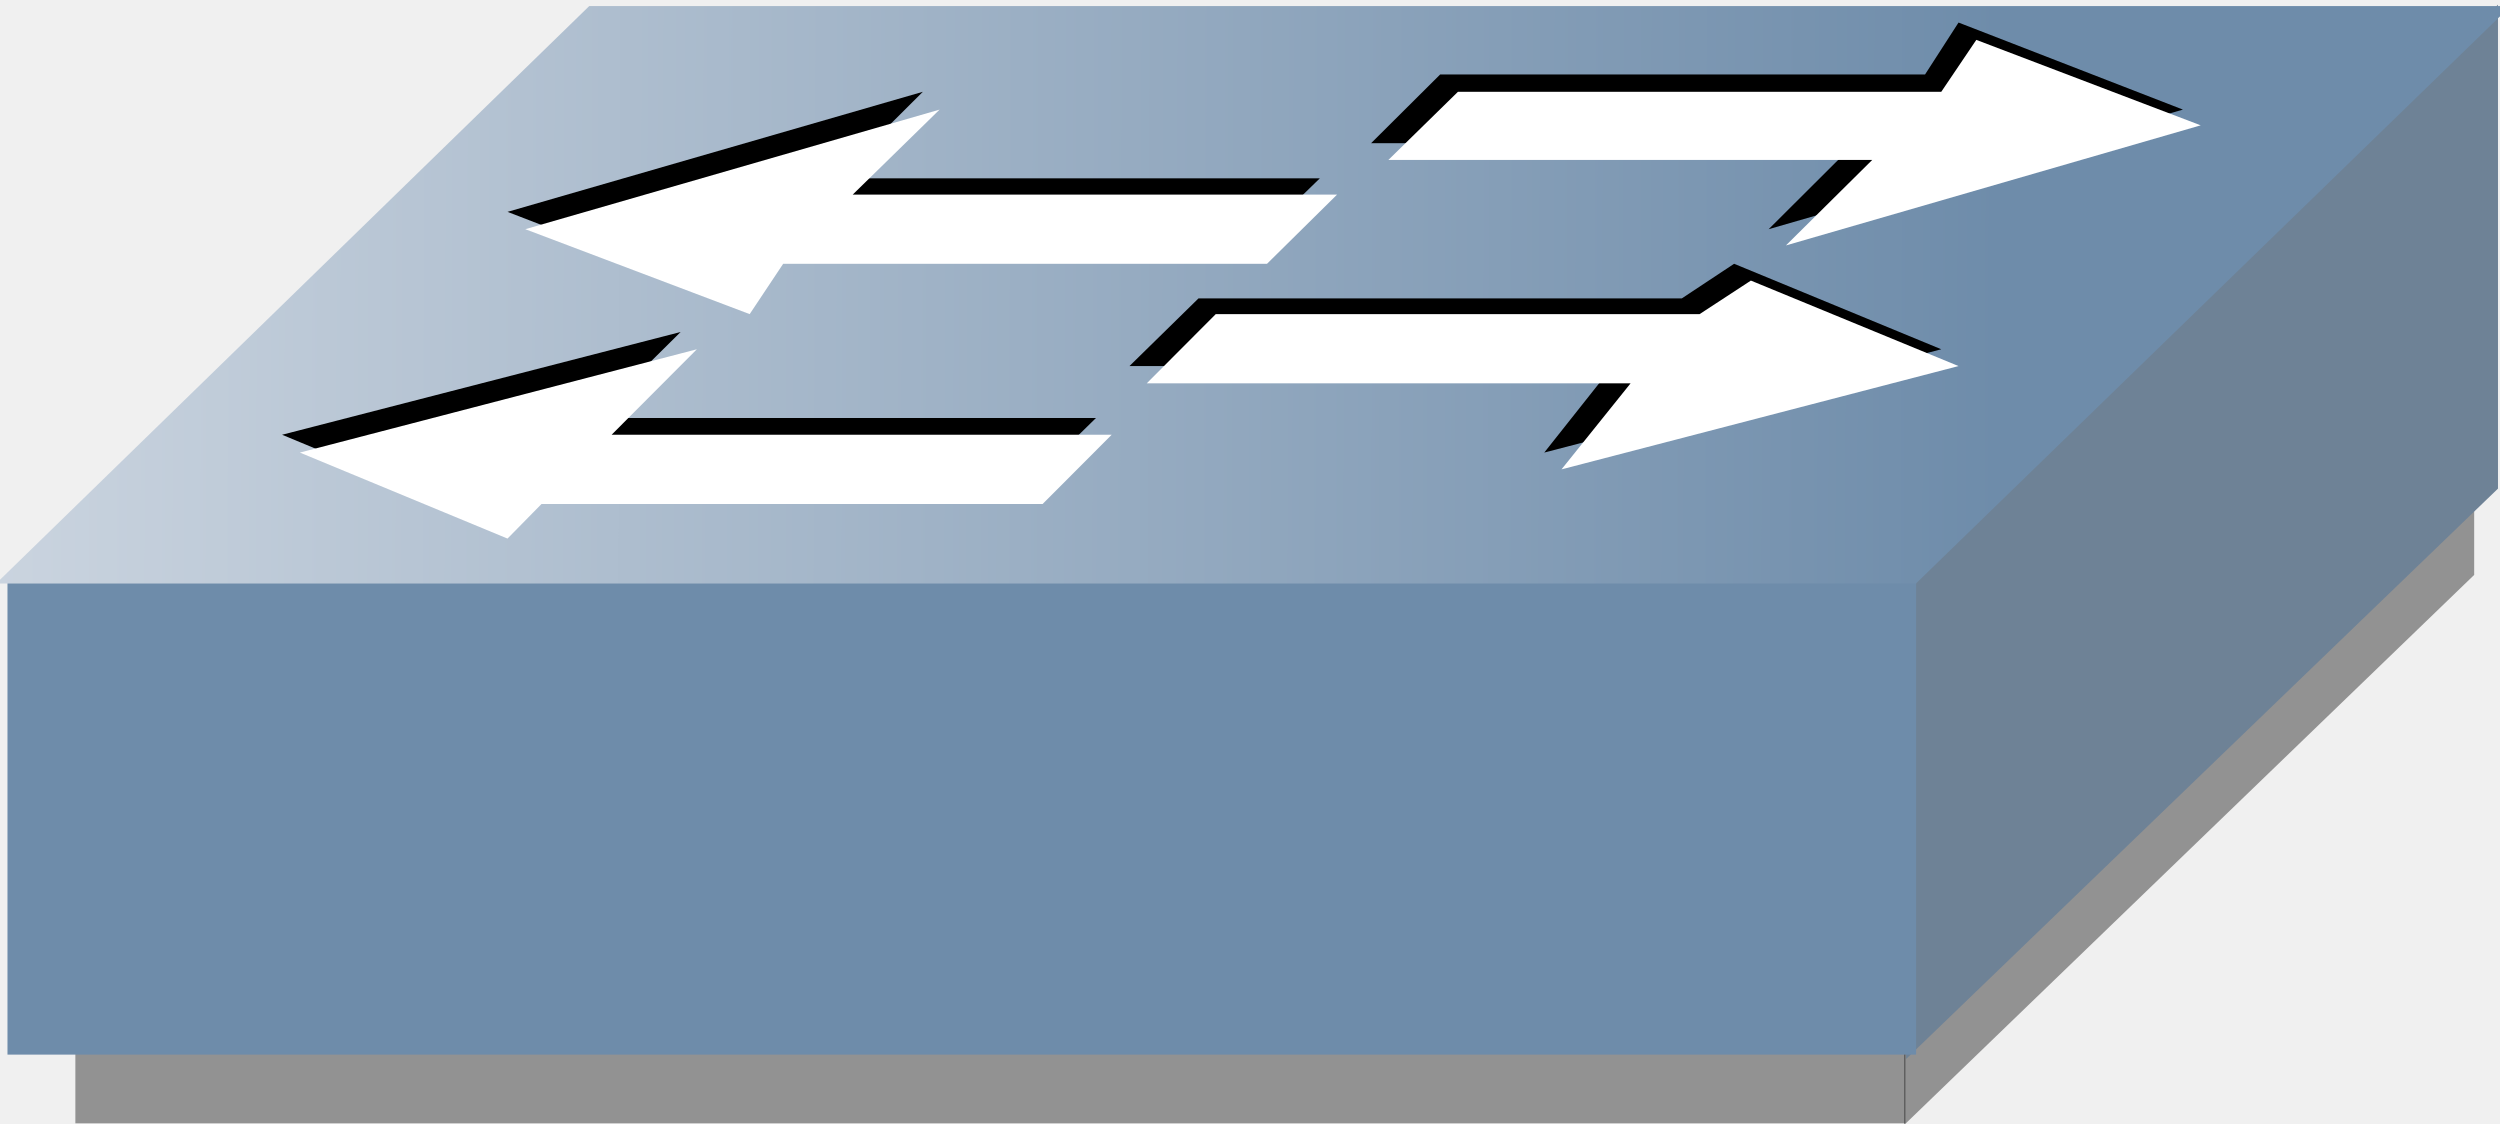
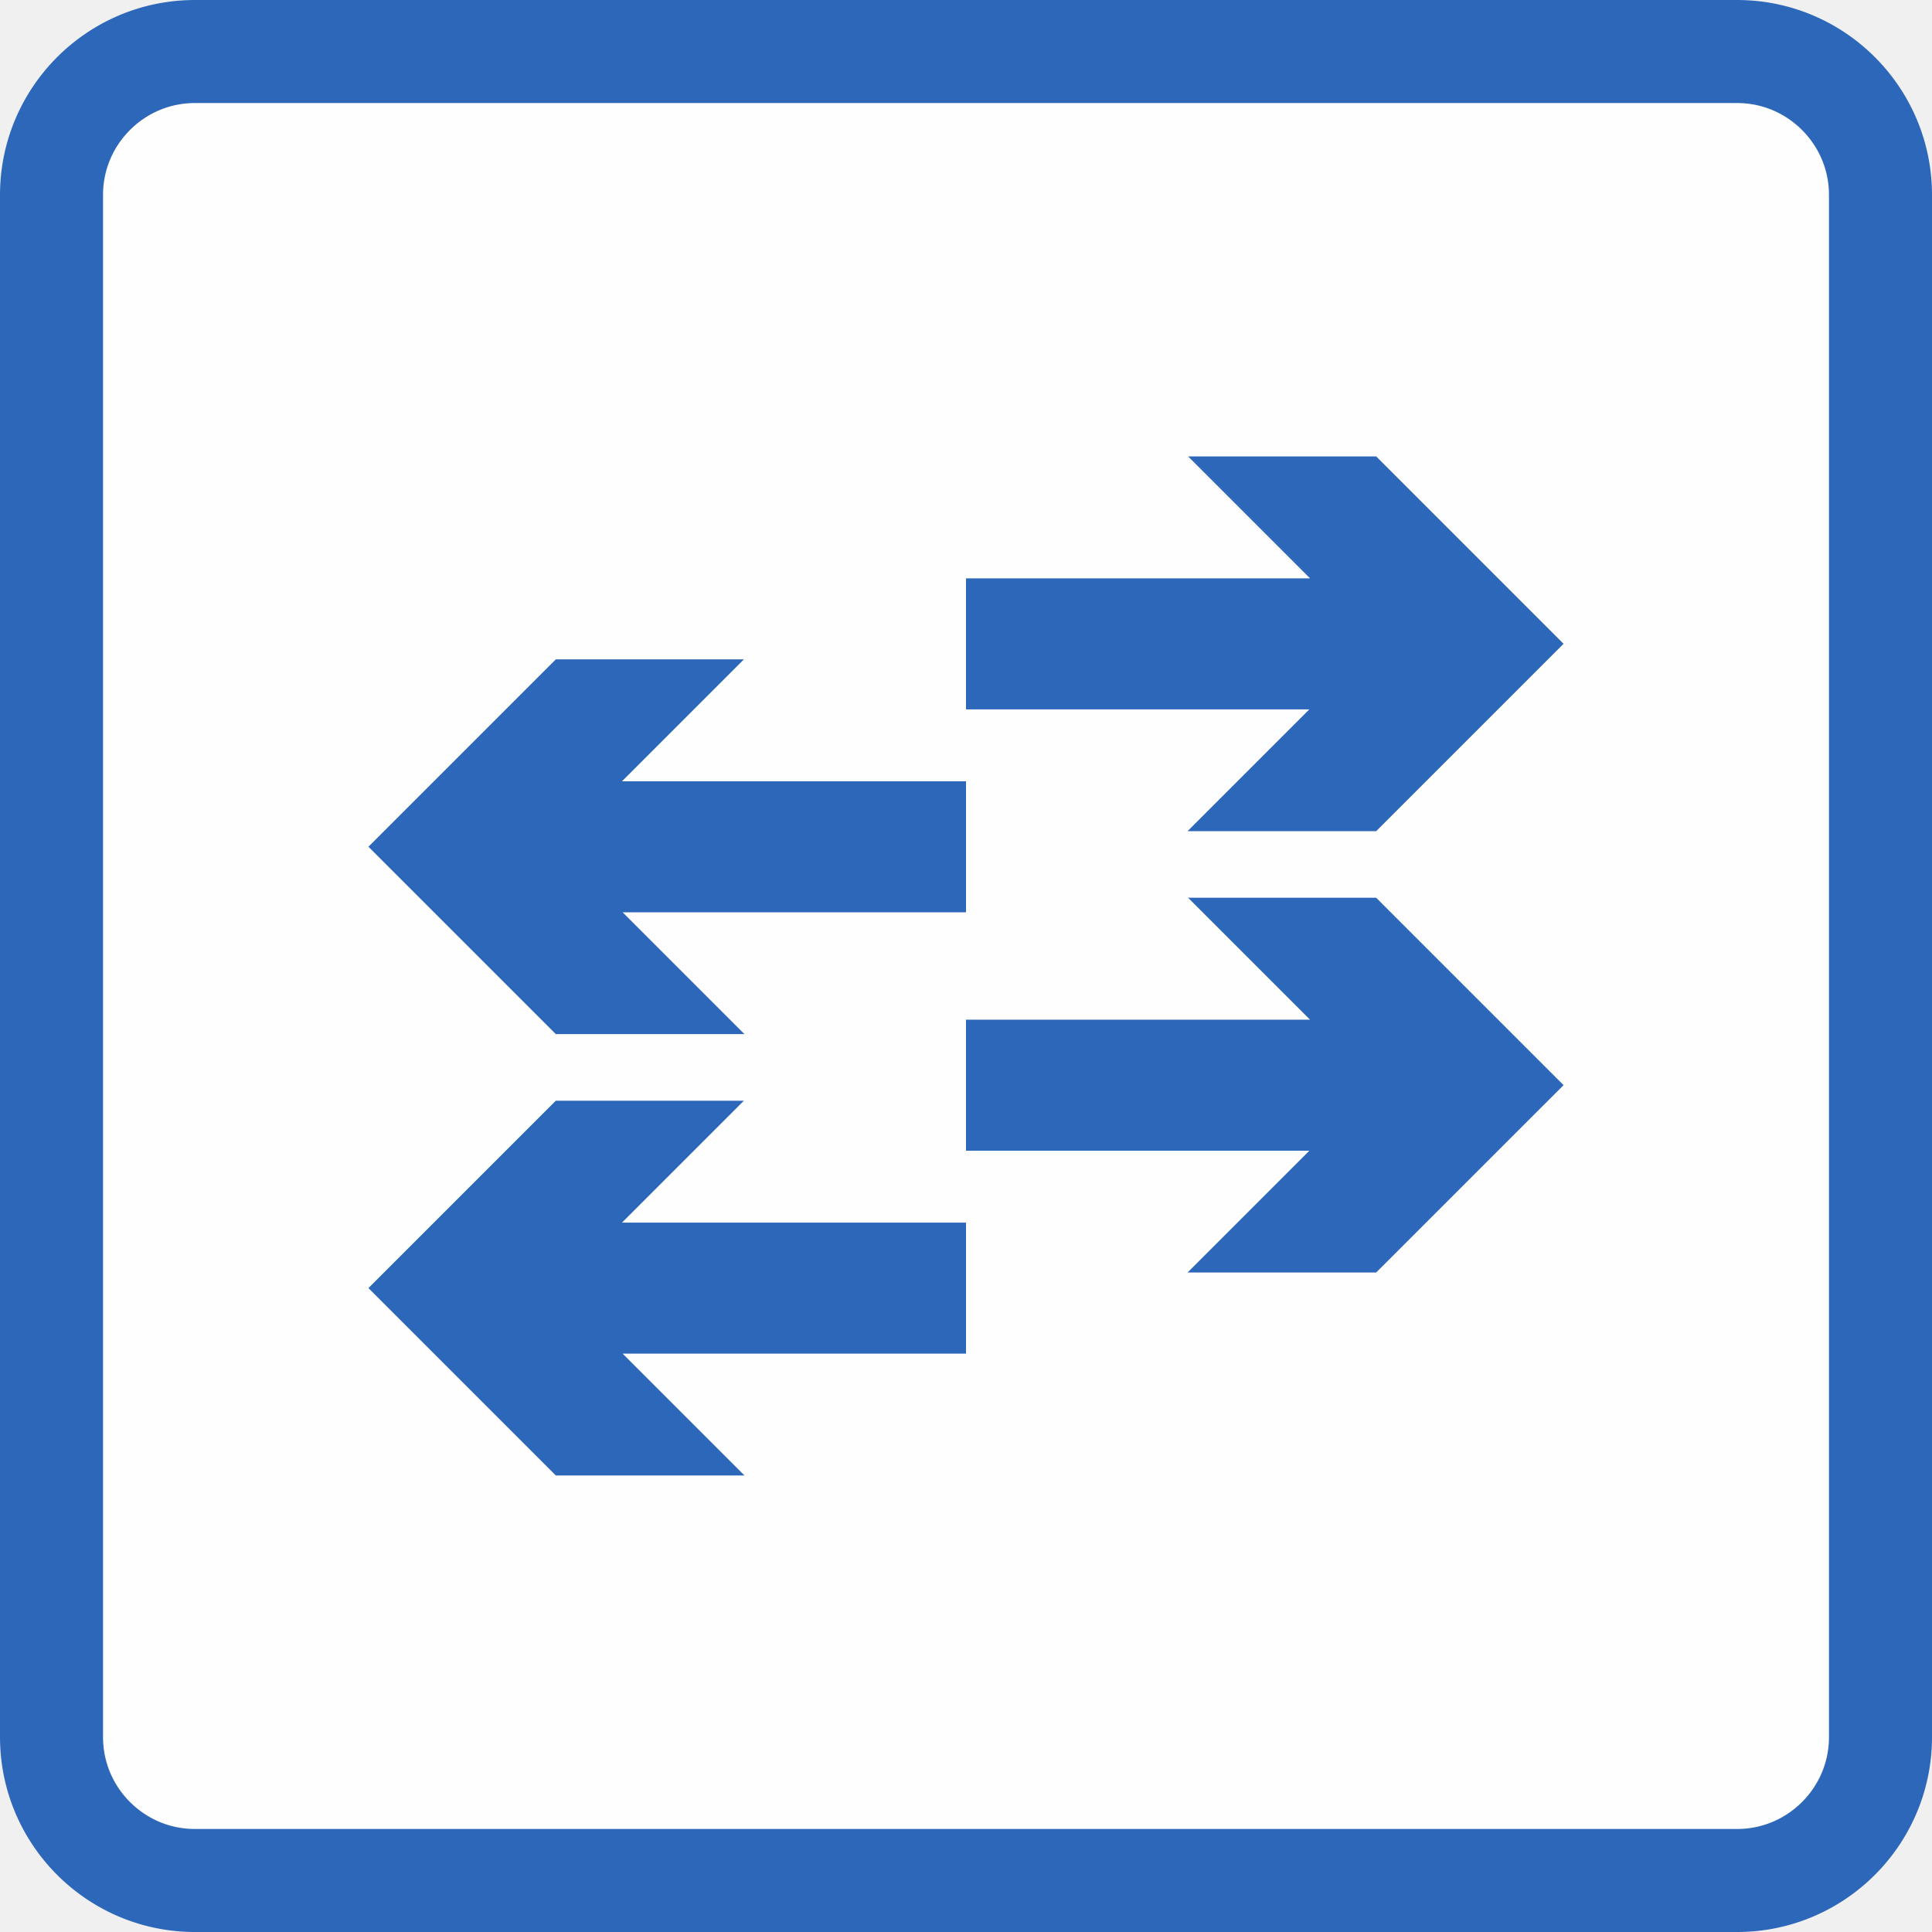
- <svg xmlns="http://www.w3.org/2000/svg" xmlns:xlink="http://www.w3.org/1999/xlink" id="svg1998" width="71.851" height="32.285" version="1.0">
-   <defs id="defs2001">
-     <linearGradient id="linearGradient6603">
-       <stop style="stop-color:#506eaa;stop-opacity:1;" offset="0" id="stop6605" />
-       <stop style="stop-color:#506eaa;stop-opacity:0;" offset="1" id="stop6607" />
-     </linearGradient>
-     <linearGradient id="linearGradient6587">
-       <stop style="stop-color:#6e8caa;stop-opacity:1;" offset="0" id="stop6589" />
-       <stop style="stop-color:#edeff3;stop-opacity:1;" offset="1" id="stop6591" />
-     </linearGradient>
-     <marker orient="auto" refY="0" refX="0" id="Arrow2Lstart" style="overflow:visible">
-       <path id="path11918" style="font-size:12px;fill-rule:evenodd;stroke-width:0.625;stroke-linejoin:round" d="M 8.719,4.034 L -2.207,0.016 L 8.719,-4.002 C 6.973,-1.63 6.983,1.616 8.719,4.034 z " transform="matrix(1.1,0,0,1.1,1.1,0)" />
-     </marker>
-     <marker orient="auto" refY="0" refX="0" id="Arrow1Send" style="overflow:visible">
-       <path id="path11921" d="M 0,0 L 5,-5 L -12.5,0 L 5,5 L 0,0 z " style="fill-rule:evenodd;stroke:black;stroke-width:1pt;marker-start:none" transform="matrix(-0.2,0,0,-0.2,-1.2,0)" />
-     </marker>
-     <marker orient="auto" refY="0" refX="0" id="Arrow1Lstart" style="overflow:visible">
-       <path id="path11936" d="M 0,0 L 5,-5 L -12.5,0 L 5,5 L 0,0 z " style="fill-rule:evenodd;stroke:black;stroke-width:1pt;marker-start:none" transform="matrix(0.8,0,0,0.8,10,0)" />
-     </marker>
-     <linearGradient xlink:href="#linearGradient6587" id="linearGradient6593" x1="3.956" y1="0.643" x2="-1.266" y2="0.627" gradientUnits="userSpaceOnUse" gradientTransform="matrix(1.119123,0,0,1.09281,-7.833718e-3,-0.353953)" />
-     <linearGradient xlink:href="#linearGradient6603" id="linearGradient6609" x1="2.28" y1="1.452" x2="-0.413" y2="1.465" gradientUnits="userSpaceOnUse" gradientTransform="matrix(1.119124,0,0,1.09281,-7.8336875e-3,-0.353953)" />
-     <linearGradient xlink:href="#linearGradient6587" id="linearGradient11856" gradientUnits="userSpaceOnUse" gradientTransform="matrix(15.1916,0,0,15.33747,-2.642887,0.1648577)" x1="3.956" y1="0.643" x2="-1.266" y2="0.627" />
-   </defs>
-   <path style="fill:#000000;fill-opacity:0.392;stroke:none;stroke-width:0.001" d="M 2.166,16.59 L 2.166,32.285 L 54.763,32.285 L 54.763,16.59 L 2.166,16.59" id="path13703" />
-   <path style="fill:#000000;fill-opacity:0.392;stroke:none;stroke-width:0.001" d="M 54.725,18.919 L 71.109,3.11 L 71.109,16.523 L 54.725,32.333 L 54.725,18.919" id="path14592" />
-   <path style="fill:#6e8296;fill-opacity:1;stroke:none;stroke-width:0.001" d="M 54.782,16.528 L 71.793,0.134 L 71.793,14.043 L 54.782,30.437 L 54.782,16.528" id="path2009" />
-   <path style="fill:#6e8caa;fill-opacity:1;stroke:none;stroke-width:0.001" d="M 0.215,16.474 L 0.215,30.31 L 55.07,30.31 L 55.07,16.474 L 0.215,16.474" id="path2007" />
-   <path style="fill:url(#linearGradient11856);fill-opacity:1;stroke:none;stroke-width:0.015;stroke-opacity:1" d="M 55.065,16.77 L 72.155,0.175 L 16.934,0.175 L -0.111,16.77 L 55.065,16.77" id="path2013" />
-   <path style="fill:#000000;stroke:none;stroke-width:0.001" d="M 34.445,8.576 L 32.461,10.521 L 46.352,10.521 L 44.382,13.007 L 55.793,10.038 L 49.839,7.581 L 48.336,8.576 L 34.445,8.576" id="path2017" />
-   <path style="fill:#000000;stroke:none;stroke-width:0.001" d="M 41.391,2.14 L 39.406,4.115 L 53.312,4.115 L 50.832,6.587 L 62.738,3.15 L 56.289,0.648 L 55.327,2.14 L 41.391,2.14" id="path2019" />
-   <path style="fill:#000000;stroke:none;stroke-width:0.001" d="M 29.469,14.002 L 31.499,12.013 L 17.067,12.013 L 19.562,9.541 L 8.107,12.495 L 14.09,14.982 L 15.097,14.002 L 29.469,14.002" id="path2021" />
-   <path style="fill:#000000;stroke:none;stroke-width:0.001" d="M 35.949,7.054 L 37.933,5.125 L 24.027,5.125 L 26.523,2.638 L 14.586,6.089 L 21.035,8.576 L 22.028,7.054 L 35.949,7.054" id="path2023" />
-   <path style="fill:#ffffff;stroke:none;stroke-width:0.001" d="M 34.941,9.028 L 32.957,11.018 L 46.863,11.018 L 44.878,13.49 L 56.289,10.521 L 50.321,8.064 L 48.847,9.028 L 34.941,9.028" id="path2025" />
-   <path style="fill:#ffffff;stroke:none;stroke-width:0.001" d="M 41.902,2.638 L 39.902,4.597 L 53.808,4.597 L 51.328,7.054 L 63.249,3.602 L 56.8,1.146 L 55.793,2.638 L 41.902,2.638" id="path2027" />
-   <path style="fill:#ffffff;stroke:none;stroke-width:0.001" d="M 29.965,14.485 L 31.95,12.495 L 17.578,12.495 L 20.028,10.038 L 8.618,13.007 L 14.586,15.479 L 15.563,14.485 L 29.965,14.485" id="path2029" />
-   <path style="fill:#ffffff;stroke:none;stroke-width:0.001" d="M 36.415,7.581 L 38.429,5.592 L 24.508,5.592 L 27.004,3.15 L 15.097,6.587 L 21.546,9.028 L 22.509,7.581 L 36.415,7.581" id="path2031" />
+ <svg xmlns="http://www.w3.org/2000/svg" width="60" height="60" viewBox="0 0 300 300" xml:space="preserve" style="fill-rule:evenodd;clip-rule:evenodd;stroke-linejoin:round;stroke-miterlimit:1.414">
+   <path d="M300 30.271C300 13.564 286.436 0 269.729 0H30.271C13.564 0 0 13.564 0 30.271v239.458C0 286.436 13.564 300 30.271 300h239.458C286.436 300 300 286.436 300 269.729V30.271Z" style="fill:#fffefe" />
+   <path d="m269.925.001.195.001.39.008.195.005.194.007.194.008.193.009.386.022.193.013.192.014.192.016.191.016.192.018.191.018.19.02.38.044.19.023.189.025.188.026.189.027.188.028.187.029.188.031.186.031.187.033.186.034.186.035.185.036.185.037.368.078.184.041.183.042.183.043.182.043.364.092.181.047.18.048.181.05.179.05.18.052.179.052.178.054.178.055.177.056.177.057.177.058.176.059.175.06.175.061.175.062.174.063.174.064.173.066.172.066.172.067.172.068.171.07.17.07.17.071.17.073.169.073.168.074.168.076.167.076.167.077.332.158.165.08.165.081.164.083.163.083.163.084.162.085.162.086.161.087.161.088.16.088.159.09.159.091.316.184.157.094.156.094.156.095.155.096.308.196.306.198.152.101.302.204.15.104.149.104.149.105.148.106.294.214.146.109.145.109.145.111.144.111.143.112.143.113.142.113.282.23.139.116.14.117.276.236.137.12.136.12.135.121.135.122.134.122.134.124.132.124.132.125.131.125.26.254.129.128.128.129.254.26.125.131.125.132.124.132.124.134.122.134.122.135.121.135.12.136.12.137.236.276.117.14.116.139.23.282.113.142.113.143.112.143.111.144.111.145.109.145.109.146.214.294.106.148.105.149.104.149.104.15.204.302.101.152.198.306.196.308.096.155.095.156.094.156.094.157.184.316.091.159.09.159.088.16.088.161.087.161.086.162.085.162.084.163.083.163.083.164.081.165.08.165.158.332.077.167.076.167.076.168.074.168.073.169.073.17.071.17.07.17.07.171.068.172.067.172.066.172.066.173.064.174.063.174.062.175.061.175.06.175.059.176.058.177.057.177.056.177.055.178.054.178.052.179.052.18.05.179.05.181.048.18.047.181.092.364.043.182.043.183.042.183.041.184.078.368.037.185.036.185.035.186.034.186.033.187.031.186.031.188.029.187.028.188.027.189.026.188.025.189.023.19.044.38.02.19.018.191.018.192.016.191.016.192.014.192.013.193.022.386.009.193.008.194.007.194.005.195.008.39.002.391v239.458l-.001.196-.001.195-.004.195-.004.195-.005.195-.007.194-.008.194-.009.193-.011.193-.011.193-.013.193-.014.192-.016.192-.016.191-.018.192-.018.191-.02.19-.022.19-.022.19-.023.19-.025.189-.026.188-.027.189-.028.188-.029.187-.031.188-.031.186-.033.187-.034.186-.035.186-.036.185-.037.185-.039.184-.039.184-.041.184-.042.183-.043.183-.043.182-.046.182-.046.182-.047.181-.048.18-.05.181-.05.179-.052.18-.052.179-.054.178-.055.178-.056.177-.057.177-.058.177-.059.176-.06.175-.061.175-.062.175-.063.174-.064.174-.066.173-.066.172-.067.172-.068.172-.07.171-.07.17-.071.17-.073.17-.073.169-.074.168-.076.168-.076.167-.077.167-.079.166-.079.166-.08.165-.081.165-.083.164-.083.163-.084.163-.085.162-.086.162-.087.161-.088.161-.088.16-.09.159-.091.159-.092.158-.092.158-.094.157-.094.156-.095.156-.096.155-.098.154-.098.154-.099.153-.099.153-.101.152-.102.151-.102.151-.104.15-.104.149-.105.149-.106.148-.107.147-.107.147-.109.146-.109.145-.111.145-.111.144-.112.143-.113.143-.113.142-.115.141-.115.141-.116.139-.117.14-.118.138-.118.138-.12.137-.12.136-.121.135-.122.135-.122.134-.124.134-.124.132-.125.132-.125.131-.127.13-.127.13-.128.129-.129.128-.13.127-.13.127-.131.125-.132.125-.132.124-.134.124-.134.122-.135.122-.135.121-.136.12-.137.12-.138.118-.138.118-.14.117-.139.116-.141.115-.141.115-.142.113-.143.113-.143.112-.144.111-.145.111-.145.109-.146.109-.147.107-.147.107-.148.106-.149.105-.149.104-.15.104-.151.102-.151.102-.152.101-.153.099-.153.099-.154.098-.154.098-.155.096-.156.095-.156.094-.157.094-.158.092-.158.092-.159.091-.159.09-.16.088-.161.088-.161.087-.162.086-.162.085-.163.084-.163.083-.164.083-.165.081-.165.08-.166.079-.166.079-.167.077-.167.076-.168.076-.168.074-.169.073-.17.073-.17.071-.17.07-.171.07-.172.068-.172.067-.172.066-.173.066-.174.064-.174.063-.175.062-.175.061-.175.06-.176.059-.177.058-.177.057-.177.056-.178.055-.178.054-.179.052-.18.052-.179.05-.181.05-.18.048-.181.047-.182.046-.182.046-.182.043-.183.043-.183.042-.184.041-.184.039-.184.039-.185.037-.185.036-.186.035-.186.034-.187.033-.186.031-.188.031-.187.029-.188.028-.189.027-.188.026-.189.025-.19.023-.19.022-.19.022-.19.02-.191.018-.192.018-.191.016-.192.016-.192.014-.193.013-.193.011-.193.011-.193.009-.194.008-.194.007-.195.005-.195.004-.195.004-.195.001-.196.001H30.271l-.196-.001-.195-.001-.195-.004-.195-.004-.195-.005-.194-.007-.194-.008-.193-.009-.193-.011-.193-.011-.193-.013-.192-.014-.192-.016-.191-.016-.192-.018-.191-.018-.19-.02-.19-.022-.19-.022-.19-.023-.189-.025-.188-.026-.189-.027-.188-.028-.187-.029-.188-.031-.186-.031-.187-.033-.186-.034-.186-.035-.185-.036-.185-.037-.184-.039-.184-.039-.184-.041-.183-.042-.183-.043-.182-.043-.182-.046-.182-.046-.181-.047-.18-.048-.181-.05-.179-.05-.18-.052-.179-.052-.178-.054-.178-.055-.177-.056-.177-.057-.177-.058-.176-.059-.175-.06-.175-.061-.175-.062-.174-.063-.174-.064-.173-.066-.172-.066-.172-.067-.172-.068-.171-.07-.17-.07-.17-.071-.17-.073-.169-.073-.168-.074-.168-.076-.167-.076-.167-.077-.166-.079-.166-.079-.165-.08-.165-.081-.164-.083-.163-.083-.163-.084-.162-.085-.162-.086-.161-.087-.161-.088-.16-.088-.159-.09-.159-.091-.158-.092-.158-.092-.157-.094-.156-.094-.156-.095-.155-.096-.154-.098-.154-.098-.153-.099-.153-.099-.152-.101-.151-.102-.151-.102-.15-.104-.149-.104-.149-.105-.148-.106-.147-.107-.147-.107-.146-.109-.145-.109-.145-.111-.144-.111-.143-.112-.143-.113-.142-.113-.141-.115-.141-.115-.139-.116-.14-.117-.138-.118-.138-.118-.137-.12-.136-.12-.135-.121-.135-.122-.134-.122-.134-.124-.132-.124-.132-.125-.131-.125-.13-.127-.13-.127-.129-.128-.128-.129-.127-.13-.127-.13-.125-.131-.125-.132-.124-.132-.124-.134-.122-.134-.122-.135-.121-.135-.12-.136-.12-.137-.118-.138-.118-.138-.117-.14-.116-.139-.115-.141-.115-.141-.113-.142-.113-.143-.112-.143-.111-.144-.111-.145-.109-.145-.109-.146-.107-.147-.107-.147-.106-.148-.105-.149-.104-.149-.104-.15-.102-.151-.102-.151-.101-.152-.099-.153-.099-.153-.098-.154-.098-.154-.096-.155-.095-.156-.094-.156-.094-.157-.092-.158-.092-.158-.091-.159-.09-.159-.088-.16-.088-.161-.087-.161-.086-.162-.085-.162-.084-.163-.083-.163-.083-.164-.081-.165-.08-.165-.079-.166-.079-.166-.077-.167-.076-.167-.076-.168-.074-.168-.073-.169-.073-.17-.071-.17-.07-.17-.07-.171-.068-.172-.067-.172-.066-.172-.066-.173-.064-.174-.063-.174-.062-.175-.061-.175-.06-.175-.059-.176-.058-.177-.057-.177-.056-.177-.055-.178-.054-.178-.052-.179-.052-.18-.05-.179-.05-.181-.048-.18-.047-.181-.046-.182-.046-.182-.043-.182-.043-.183-.042-.183-.041-.184-.039-.184-.039-.184-.037-.185-.036-.185-.035-.186-.034-.186-.033-.187-.031-.186-.031-.188-.029-.187-.028-.188-.027-.189-.026-.188-.025-.189-.023-.19-.022-.19-.022-.19-.02-.19-.018-.191-.018-.192-.016-.191-.016-.192-.014-.192-.013-.193-.011-.193-.011-.193-.009-.193-.008-.194-.007-.194-.005-.195-.004-.195-.004-.195-.001-.195-.001-.196V30.271l.001-.196.001-.195.004-.195.004-.195.005-.195.007-.194.008-.194.009-.193.011-.193.011-.193.013-.193.014-.192.016-.192.016-.191.018-.192.018-.191.02-.19.022-.19.022-.19.023-.19.025-.189.026-.188.027-.189.028-.188.029-.187.031-.188.031-.186.033-.187.034-.186.035-.186.036-.185.037-.185.039-.184.039-.184.041-.184.042-.183.043-.183.043-.182.046-.182.046-.182.047-.181.048-.18.05-.181.05-.179.052-.18.052-.179.054-.178.055-.178.056-.177.057-.177.058-.177.059-.176.06-.175.061-.175.062-.175.063-.174.064-.174.066-.173.066-.172.067-.172.068-.172.07-.171.07-.17.071-.17.073-.17.073-.169.074-.168.076-.168.076-.167.077-.167.079-.166.079-.166.08-.165.081-.165.083-.164.083-.163.084-.163.085-.162.086-.162.087-.161.088-.161.088-.16.09-.159.091-.159.092-.158.092-.158.094-.157.094-.156.095-.156.096-.155.098-.154.098-.154.099-.153.099-.153.101-.152.102-.151.102-.151.104-.15.104-.149.105-.149.106-.148.107-.147.107-.147.109-.146.109-.145.111-.145.111-.144.112-.143.113-.143.113-.142.115-.141.115-.141.116-.139.117-.14.118-.138.118-.138.12-.137.12-.136.121-.135.122-.135.122-.134.124-.134.124-.132.125-.132.125-.131.127-.13.127-.13.128-.129.129-.128.13-.127.13-.127.131-.125.132-.125.132-.124.134-.124.134-.122.135-.122.135-.121.136-.12.137-.12.138-.118.138-.118.14-.117.139-.116.141-.115.141-.115.142-.113.143-.113.143-.112.144-.111.145-.111.145-.109.146-.109.147-.107.147-.107.148-.106.149-.105.149-.104.15-.104.151-.102.151-.102.152-.101.153-.099.153-.099.154-.098.154-.098.155-.096.156-.095.156-.094.157-.094.158-.092.158-.092.159-.091.159-.09.16-.088.161-.088.161-.087.162-.086.162-.085.163-.084.163-.083.164-.083.165-.081.165-.08.166-.079.166-.079.167-.077.167-.076.168-.076.168-.074.169-.073.17-.073.17-.071.17-.07.171-.07.172-.068.172-.067.172-.066.173-.066.174-.064.174-.063.175-.062.175-.061.175-.06.176-.059.177-.058.177-.057.177-.056.178-.055.178-.054.179-.052.18-.052.179-.05.181-.05.18-.048.181-.047.182-.046.182-.046.182-.043.183-.043.183-.042.184-.041.184-.039.184-.039.185-.037.185-.036.186-.035.186-.034.187-.033.186-.031.188-.031.187-.029.188-.028.189-.027.188-.026.189-.025.19-.023.19-.022.19-.022.19-.02.191-.018.192-.018.191-.016.192-.016.192-.014.193-.013.193-.011.193-.011.193-.009.194-.008.194-.007.195-.005.195-.004.195-.004.195-.001.196-.001h239.458l.196.001ZM30.296 16h-.12l-.093.001-.094.002-.093.002-.093.002-.093.004-.093.004-.092.004-.092.005-.092.005-.091.007-.091.006-.091.007-.091.008-.091.009-.09.008-.09.01-.09.01-.089.01-.089.011-.09.012-.088.012-.089.013-.088.013-.088.014-.088.014-.088.015-.087.015-.088.016-.087.017-.086.017-.087.017-.086.018-.086.018-.086.019-.086.02-.085.02-.085.021-.085.021-.085.021-.085.022-.084.023-.084.023-.084.023-.084.025-.084.024-.083.025-.083.026-.083.026-.082.026-.083.028-.082.027-.082.028-.082.029-.081.029-.082.029-.081.03-.081.031-.081.031-.08.031-.08.032-.08.033-.08.033-.08.033-.079.034-.079.034-.079.035-.079.035-.078.036-.078.036-.078.037-.078.037-.078.038-.077.038-.077.039-.077.039-.076.039-.077.04-.076.041-.076.041-.075.041-.075.042-.075.042-.075.043-.075.043-.074.044-.074.044-.074.044-.073.045-.073.046-.073.045-.073.047-.072.046-.073.048-.071.047-.072.048-.071.049-.071.049-.071.049-.07.05-.07.05-.07.051-.07.051-.069.051-.069.052-.068.052-.069.053-.068.053-.067.053-.068.054-.067.055-.066.054-.067.056-.066.055-.066.056-.065.056-.065.057-.065.057-.064.058-.064.057-.064.059-.063.058-.063.059-.063.06-.062.06-.062.06-.062.06-.061.061-.061.061-.06.062-.06.062-.06.062-.06.063-.059.063-.058.063-.059.064-.057.064-.058.064-.057.065-.057.065-.056.065-.056.066-.055.066-.056.067-.054.066-.055.067-.054.068-.053.067-.053.068-.053.069-.052.068-.052.069-.051.069-.051.07-.051.07-.05.07-.05.07-.049.071-.049.071-.049.071-.048.072-.047.071-.048.073-.046.072-.047.073-.045.073-.046.073-.045.073-.044.074-.044.074-.044.074-.043.075-.043.075-.042.075-.042.075-.041.075-.041.076-.041.076-.04.077-.039.076-.039.077-.039.077-.038.077-.038.078-.037.078-.037.078-.036.078-.036.078-.035.079-.035.079-.034.079-.034.079-.033.08-.033.08-.033.08-.032.08-.031.08-.031.081-.031.081-.03.081-.029.082-.029.081-.029.082-.028.082-.027.082-.028.083-.026.082-.026.083-.026.083-.025.083-.024.084-.025.084-.023.084-.023.084-.023.084-.022.085-.021.085-.021.085-.021.085-.02.085-.02.086-.019.086-.018.086-.018.086-.017.087-.017.086-.017.087-.016.088-.015.087-.015.088-.014.088-.014.088-.013.088-.013.089-.012.088-.012.09-.011.089-.01.089-.01.09-.01.09-.008.09-.009.091-.008.091-.007.091-.006.091-.007.091-.005.092-.005.092-.004.092-.004.093-.004.093-.002.093-.002.093-.002.094-.001.093v239.648l.001.093.004.187.002.093.008.186.004.092.01.184.007.091.006.091.007.091.008.091.009.091.008.09.02.18.01.089.011.089.012.09.012.088.013.089.013.088.028.176.015.088.015.087.016.087.051.261.018.086.019.086.018.086.02.086.02.085.021.085.021.086.021.084.022.085.069.252.025.084.024.084.025.083.078.249.028.082.027.082.028.082.029.082.029.081.029.082.03.081.062.162.031.08.032.08.099.24.034.08.034.078.07.158.072.156.074.156.038.078.038.077.117.231.04.076.04.075.041.076.042.077.042.074.042.075.043.075.043.074.044.075.088.148.09.146.047.074.092.144.048.073.048.072.047.071.049.071.048.071.05.071.05.07.05.071.051.069.05.069.052.07.052.069.052.068.053.069.053.068.053.067.055.068.054.067.055.067.054.065.056.067.056.066.056.065.114.13.057.064.058.064.118.128.059.062.058.062.061.064.06.061.06.062.122.122.062.061.061.059.126.12.063.059.063.058.064.059.064.057.064.058.13.114.065.056.066.056.066.055.067.056.066.054.068.055.067.054.067.053.136.106.068.052.07.052.069.052.069.05.071.051.14.1.071.05.071.048.071.049.071.048.073.047.072.048.072.047.072.045.073.046.074.046.073.045.074.044.074.045.148.086.076.043.074.042.075.042.152.082.077.041.076.04.077.039.076.04.231.114.078.037.078.036.079.037.079.036.156.07.079.034.08.034.081.034.078.032.081.033.081.032.079.031.162.062.082.03.081.029.08.029.083.029.164.056.083.027.164.052.085.026.083.025.082.024.084.024.085.024.168.046.085.022.086.022.083.02.086.021.085.02.085.019.087.02.172.036.086.017.088.017.087.017.087.016.174.03.088.014.089.014.176.026.091.012.088.012.089.011.089.01.18.02.09.008.09.009.091.008.184.014.091.006.09.005.093.005.093.004.092.004.093.004.092.002.188.004.093.001h239.648l.093-.001.094-.002.094-.002.092-.002.093-.004.092-.004.093-.004.093-.005.09-.005.091-.006.092-.007.092-.007.091-.008.09-.009.09-.008.09-.01.09-.01.089-.01.089-.011.088-.012.091-.012.088-.013.088-.013.089-.014.088-.014.087-.015.087-.015.087-.016.087-.017.088-.017.086-.017.086-.018.086-.018.087-.02.085-.019.085-.02.086-.021.084-.02.085-.022.085-.022.084-.023.084-.023.085-.024.084-.024.082-.024.083-.025.085-.026.082-.026.082-.026.083-.028.082-.027.082-.028.082-.029.081-.029.081-.029.082-.03.081-.031.081-.031.079-.031.081-.032.081-.033.078-.032.081-.034.081-.034.077-.034.078-.035.079-.035.079-.036.079-.036.078-.037.078-.037.077-.038.076-.038.078-.039.077-.039.076-.039.077-.04.075-.04.076-.041.077-.043.074-.041.075-.042.076-.043.074-.043.074-.043.074-.045.074-.044.073-.045.073-.046.074-.046.072-.045.071-.047.074-.048.072-.048.071-.047.071-.049.07-.048.072-.05.07-.05.071-.05.07-.051.068-.05.07-.052.07-.053.067-.051.069-.053.068-.053.067-.053.067-.054.068-.055.067-.055.065-.054.067-.057.066-.055.065-.056.065-.057.064-.057.065-.058.064-.057.064-.059.064-.059.062-.058.063-.06.063-.06.061-.059.062-.061.061-.061.061-.061.061-.062.059-.061.06-.063.06-.063.058-.062.059-.064.059-.064.057-.064.058-.065.057-.064.057-.065.056-.065.055-.066.057-.067.054-.065.055-.067.055-.068.054-.067.053-.067.053-.068.053-.069.051-.067.053-.07.052-.07.05-.068.051-.07.05-.071.05-.07.05-.072.048-.07.049-.071.047-.071.048-.072.048-.074.047-.071.045-.072.046-.074.046-.073.045-.073.044-.074.045-.074.043-.074.043-.074.043-.076.042-.075.041-.074.043-.077.041-.076.04-.075.04-.077.039-.076.039-.077.039-.078.038-.076.038-.077.037-.078.037-.078.036-.079.036-.079.035-.079.035-.078.034-.077.034-.081.034-.081.032-.078.033-.081.032-.081.031-.079.031-.081.031-.081.03-.082.029-.081.029-.081.029-.082.028-.082.027-.082.028-.083.026-.082.026-.082.026-.085.025-.083.024-.082.024-.084.024-.085.023-.084.023-.084.022-.085.022-.085.02-.084.021-.086.02-.085.019-.085.02-.087.018-.086.018-.086.017-.086.017-.088.017-.087.016-.087.015-.087.015-.087.014-.088.014-.089.013-.088.013-.088.012-.091.012-.088.011-.089.01-.089.01-.09.01-.09.008-.09.009-.09.008-.091.007-.092.007-.092.006-.091.005-.09.005-.093.004-.093.004-.092.004-.093.002-.092.002-.094.002-.094.001-.093V30.176l-.001-.093-.002-.094-.002-.094-.002-.092-.004-.093-.004-.092-.004-.093-.005-.093-.005-.09-.006-.091-.007-.092-.007-.092-.008-.091-.009-.09-.008-.09-.01-.09-.01-.09-.01-.089-.011-.089-.012-.088-.012-.091-.013-.088-.013-.088-.014-.089-.014-.088-.015-.087-.015-.087-.016-.087-.017-.087-.017-.088-.017-.086-.018-.086-.018-.086-.02-.087-.019-.085-.02-.085-.021-.086-.02-.083-.022-.086-.022-.085-.023-.084-.023-.084-.024-.085-.024-.084-.024-.082-.025-.083-.026-.085-.026-.082-.026-.082-.027-.083-.028-.082-.028-.082-.029-.083-.029-.08-.029-.081-.03-.082-.031-.081-.031-.081-.031-.079-.032-.081-.033-.081-.032-.078-.034-.081-.034-.08-.034-.079-.035-.078-.035-.078-.036-.079-.037-.079-.036-.078-.037-.078-.038-.077-.038-.077-.038-.077-.04-.076-.039-.077-.04-.076-.041-.077-.041-.076-.041-.076-.042-.075-.042-.074-.043-.076-.043-.074-.043-.074-.045-.074-.044-.074-.045-.073-.046-.074-.046-.073-.045-.072-.047-.072-.048-.072-.047-.073-.048-.071-.049-.071-.048-.071-.05-.071-.05-.07-.05-.07-.051-.071-.05-.069-.052-.069-.052-.07-.052-.068-.053-.068-.053-.068-.053-.067-.054-.067-.055-.068-.054-.066-.056-.067-.055-.066-.056-.066-.056-.065-.057-.065-.057-.065-.058-.064-.057-.064-.059-.064-.058-.063-.059-.063-.06-.063-.06-.063-.059-.061-.061-.062-.061-.061-.061-.061-.062-.06-.061-.06-.064-.061-.062-.058-.062-.059-.064-.059-.064-.059-.064-.058-.064-.057-.065-.057-.065-.057-.065-.056-.066-.056-.067-.056-.065-.054-.067-.055-.067-.054-.068-.055-.067-.053-.068-.053-.069-.053-.068-.052-.069-.052-.07-.052-.069-.05-.069-.051-.071-.05-.07-.05-.071-.05-.071-.048-.071-.049-.071-.047-.072-.048-.073-.048-.072-.046-.072-.046-.074-.047-.073-.045-.073-.045-.074-.044-.074-.044-.075-.044-.074-.043-.075-.043-.075-.042-.074-.042-.077-.042-.076-.041-.075-.04-.076-.04-.077-.039-.077-.039-.077-.039-.077-.038-.078-.038-.078-.037-.078-.037-.078-.036-.078-.036-.079-.035-.079-.035-.078-.034-.08-.034-.08-.033-.08-.033-.08-.033-.08-.032-.08-.031-.081-.031-.081-.031-.081-.03-.082-.029-.081-.029-.082-.029-.082-.028-.082-.027-.082-.028-.083-.026-.083-.026-.083-.026-.083-.025-.084-.024-.084-.025-.084-.023-.084-.023-.084-.023-.085-.022-.084-.021-.086-.021-.085-.021-.085-.02-.086-.02-.086-.018-.086-.019-.086-.018-.087-.017-.087-.017-.087-.017-.087-.016-.087-.015-.088-.015-.088-.014-.088-.014-.088-.013-.089-.013-.088-.012-.09-.012-.089-.011-.089-.01-.09-.01-.09-.01-.09-.008-.091-.009-.091-.008-.091-.007-.091-.006-.091-.007-.092-.005-.092-.005-.092-.004-.093-.004-.093-.004-.093-.002-.093-.002-.094-.002-.093-.001H30.296Z" style="fill:#2d67b9" />
+   <g>
+     <path d="M96.579 121.319H150v20.346H96.685l18.912 18.912h-29.29l-29.096-29.096 29.096-29.096h29.206l-18.934 18.934Z" style="fill:#2d67b9" />
+     <path d="M96.579 121.319H150v20.346H96.685l18.912 18.912h-29.29l-29.096-29.096 29.096-29.096h29.206l-18.934 18.934Z" style="fill:#2d67b9" transform="translate(0 68.531)" />
+     <path d="M96.579 121.319H150v20.346H96.685l18.912 18.912h-29.29l-29.096-29.096 29.096-29.096h29.206l-18.934 18.934Z" style="fill:#2d67b9" transform="matrix(-1 0 0 1 300 37.018)" />
+     <path d="M96.579 121.319H150v20.346H96.685l18.912 18.912h-29.29l-29.096-29.096 29.096-29.096h29.206l-18.934 18.934Z" style="fill:#2d67b9" transform="matrix(-1 0 0 1 300 -31.514)" />
+   </g>
</svg>
